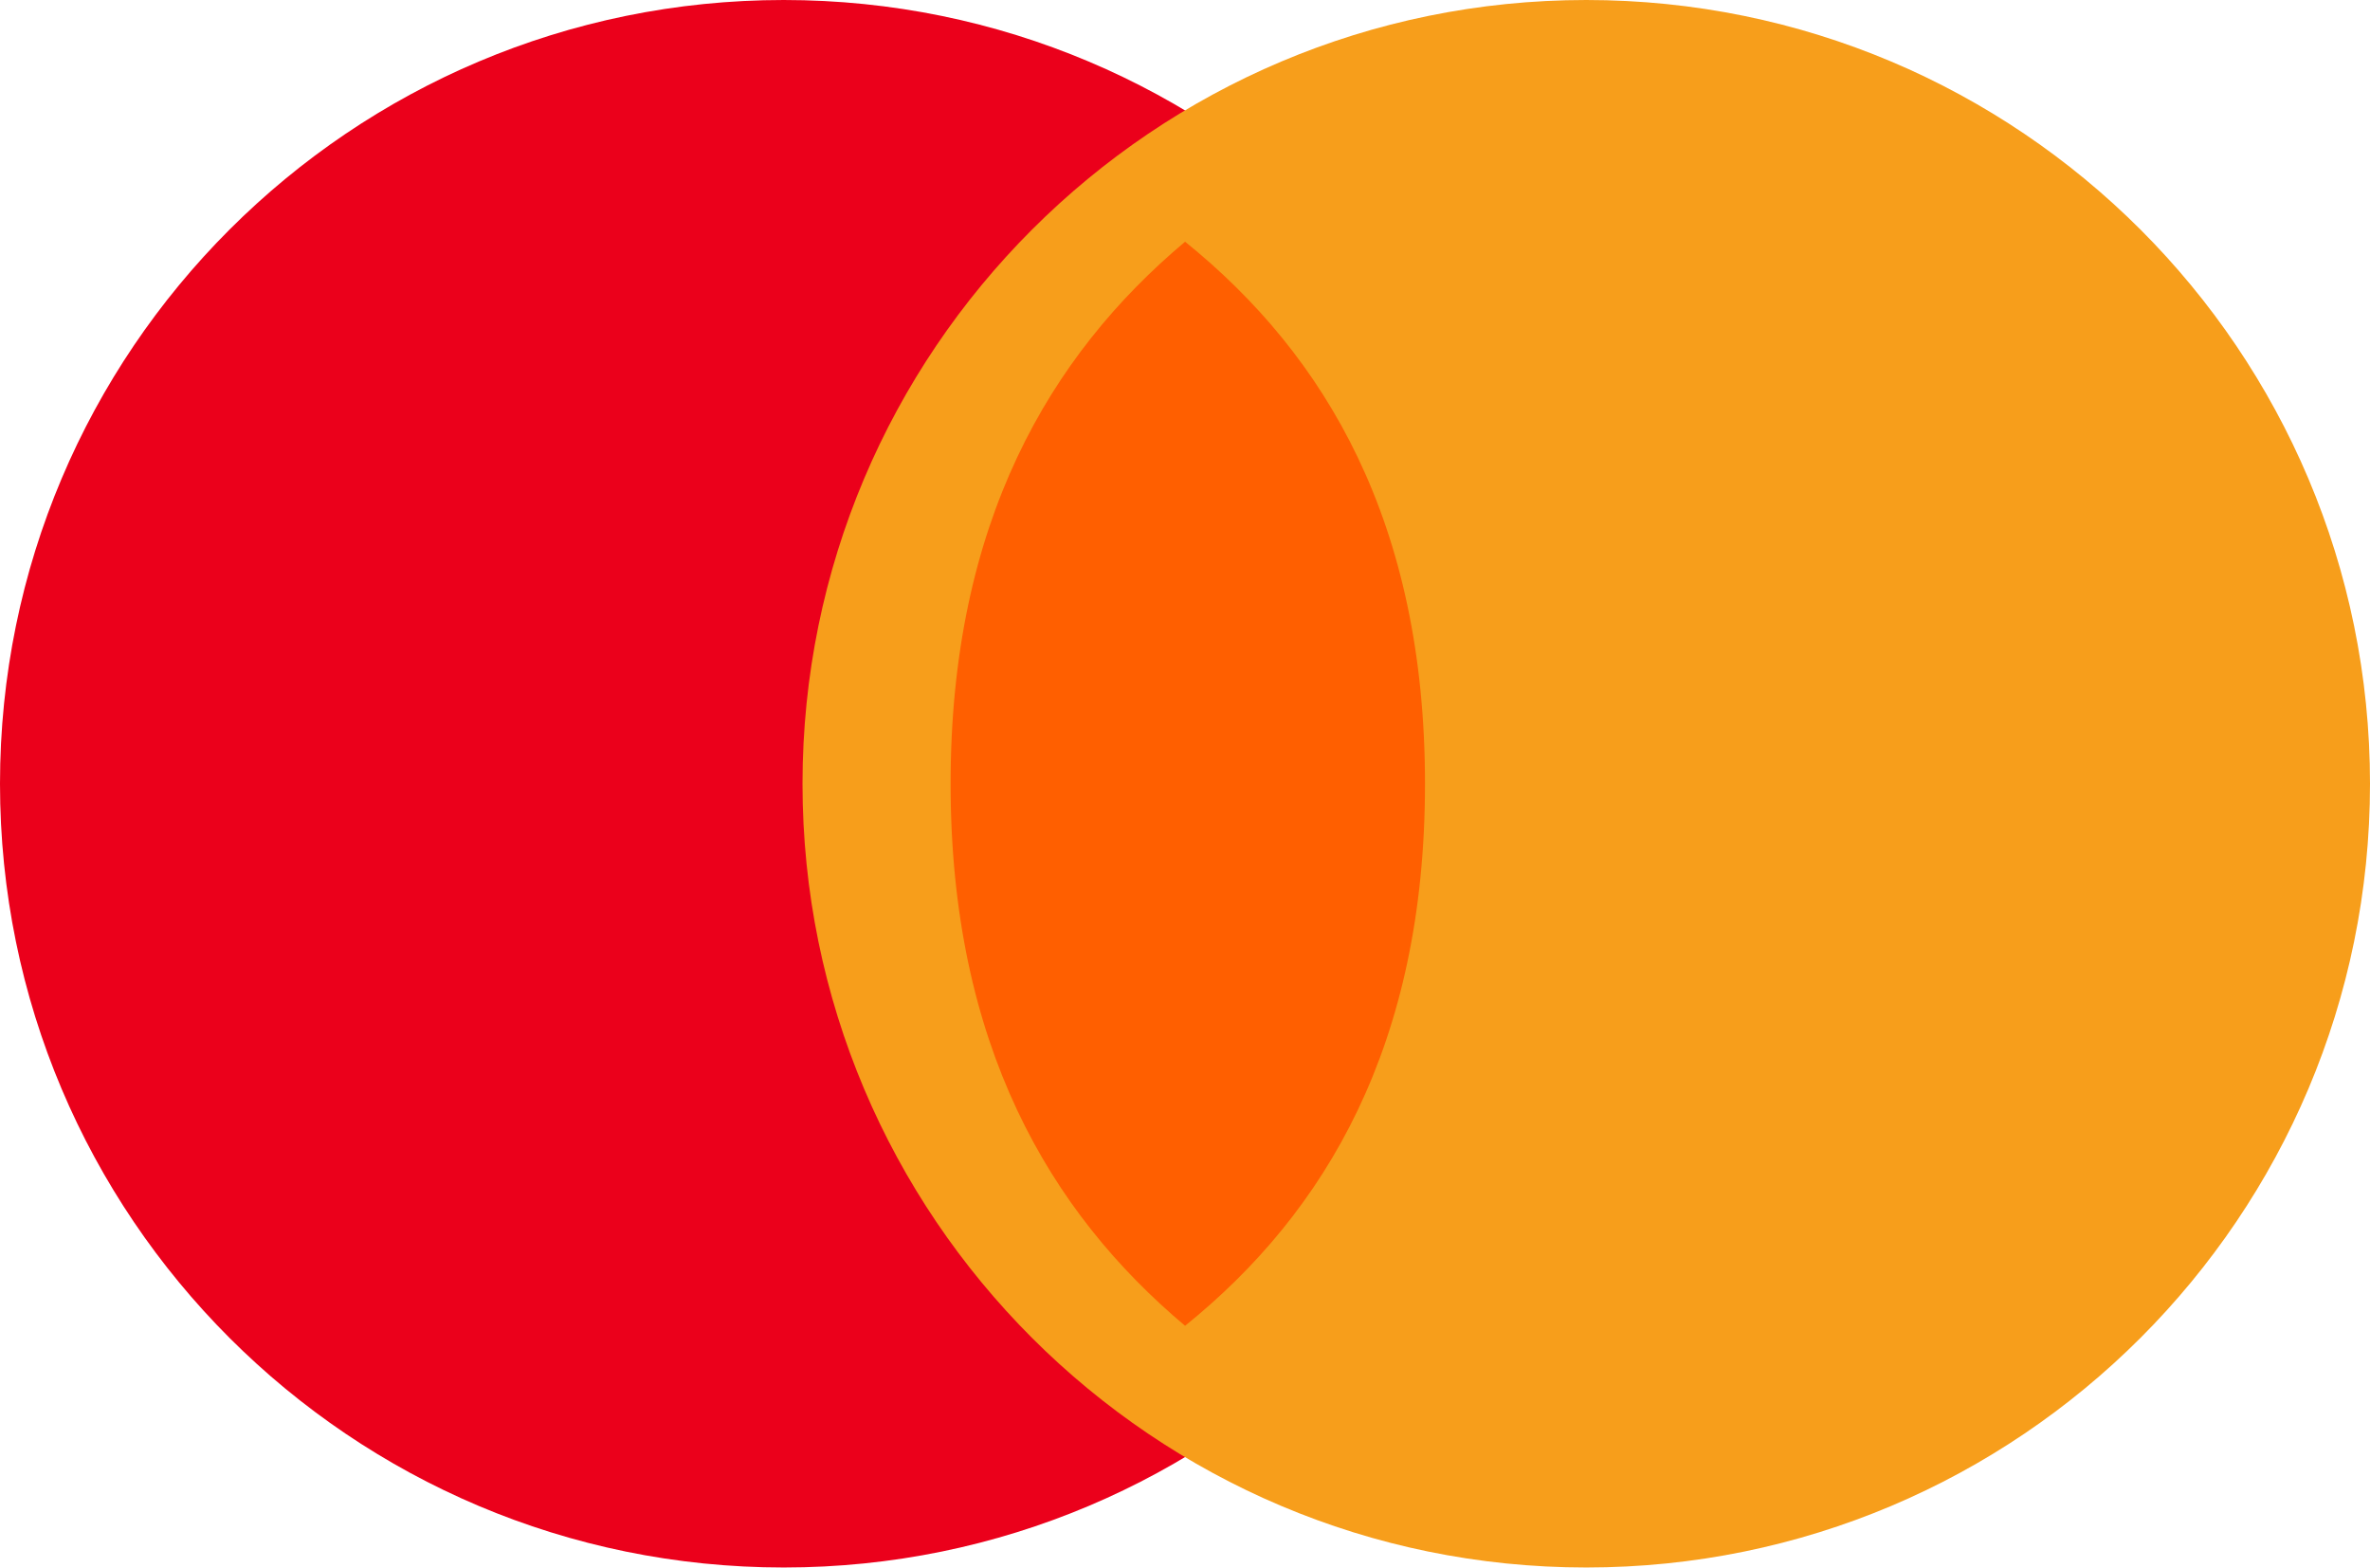
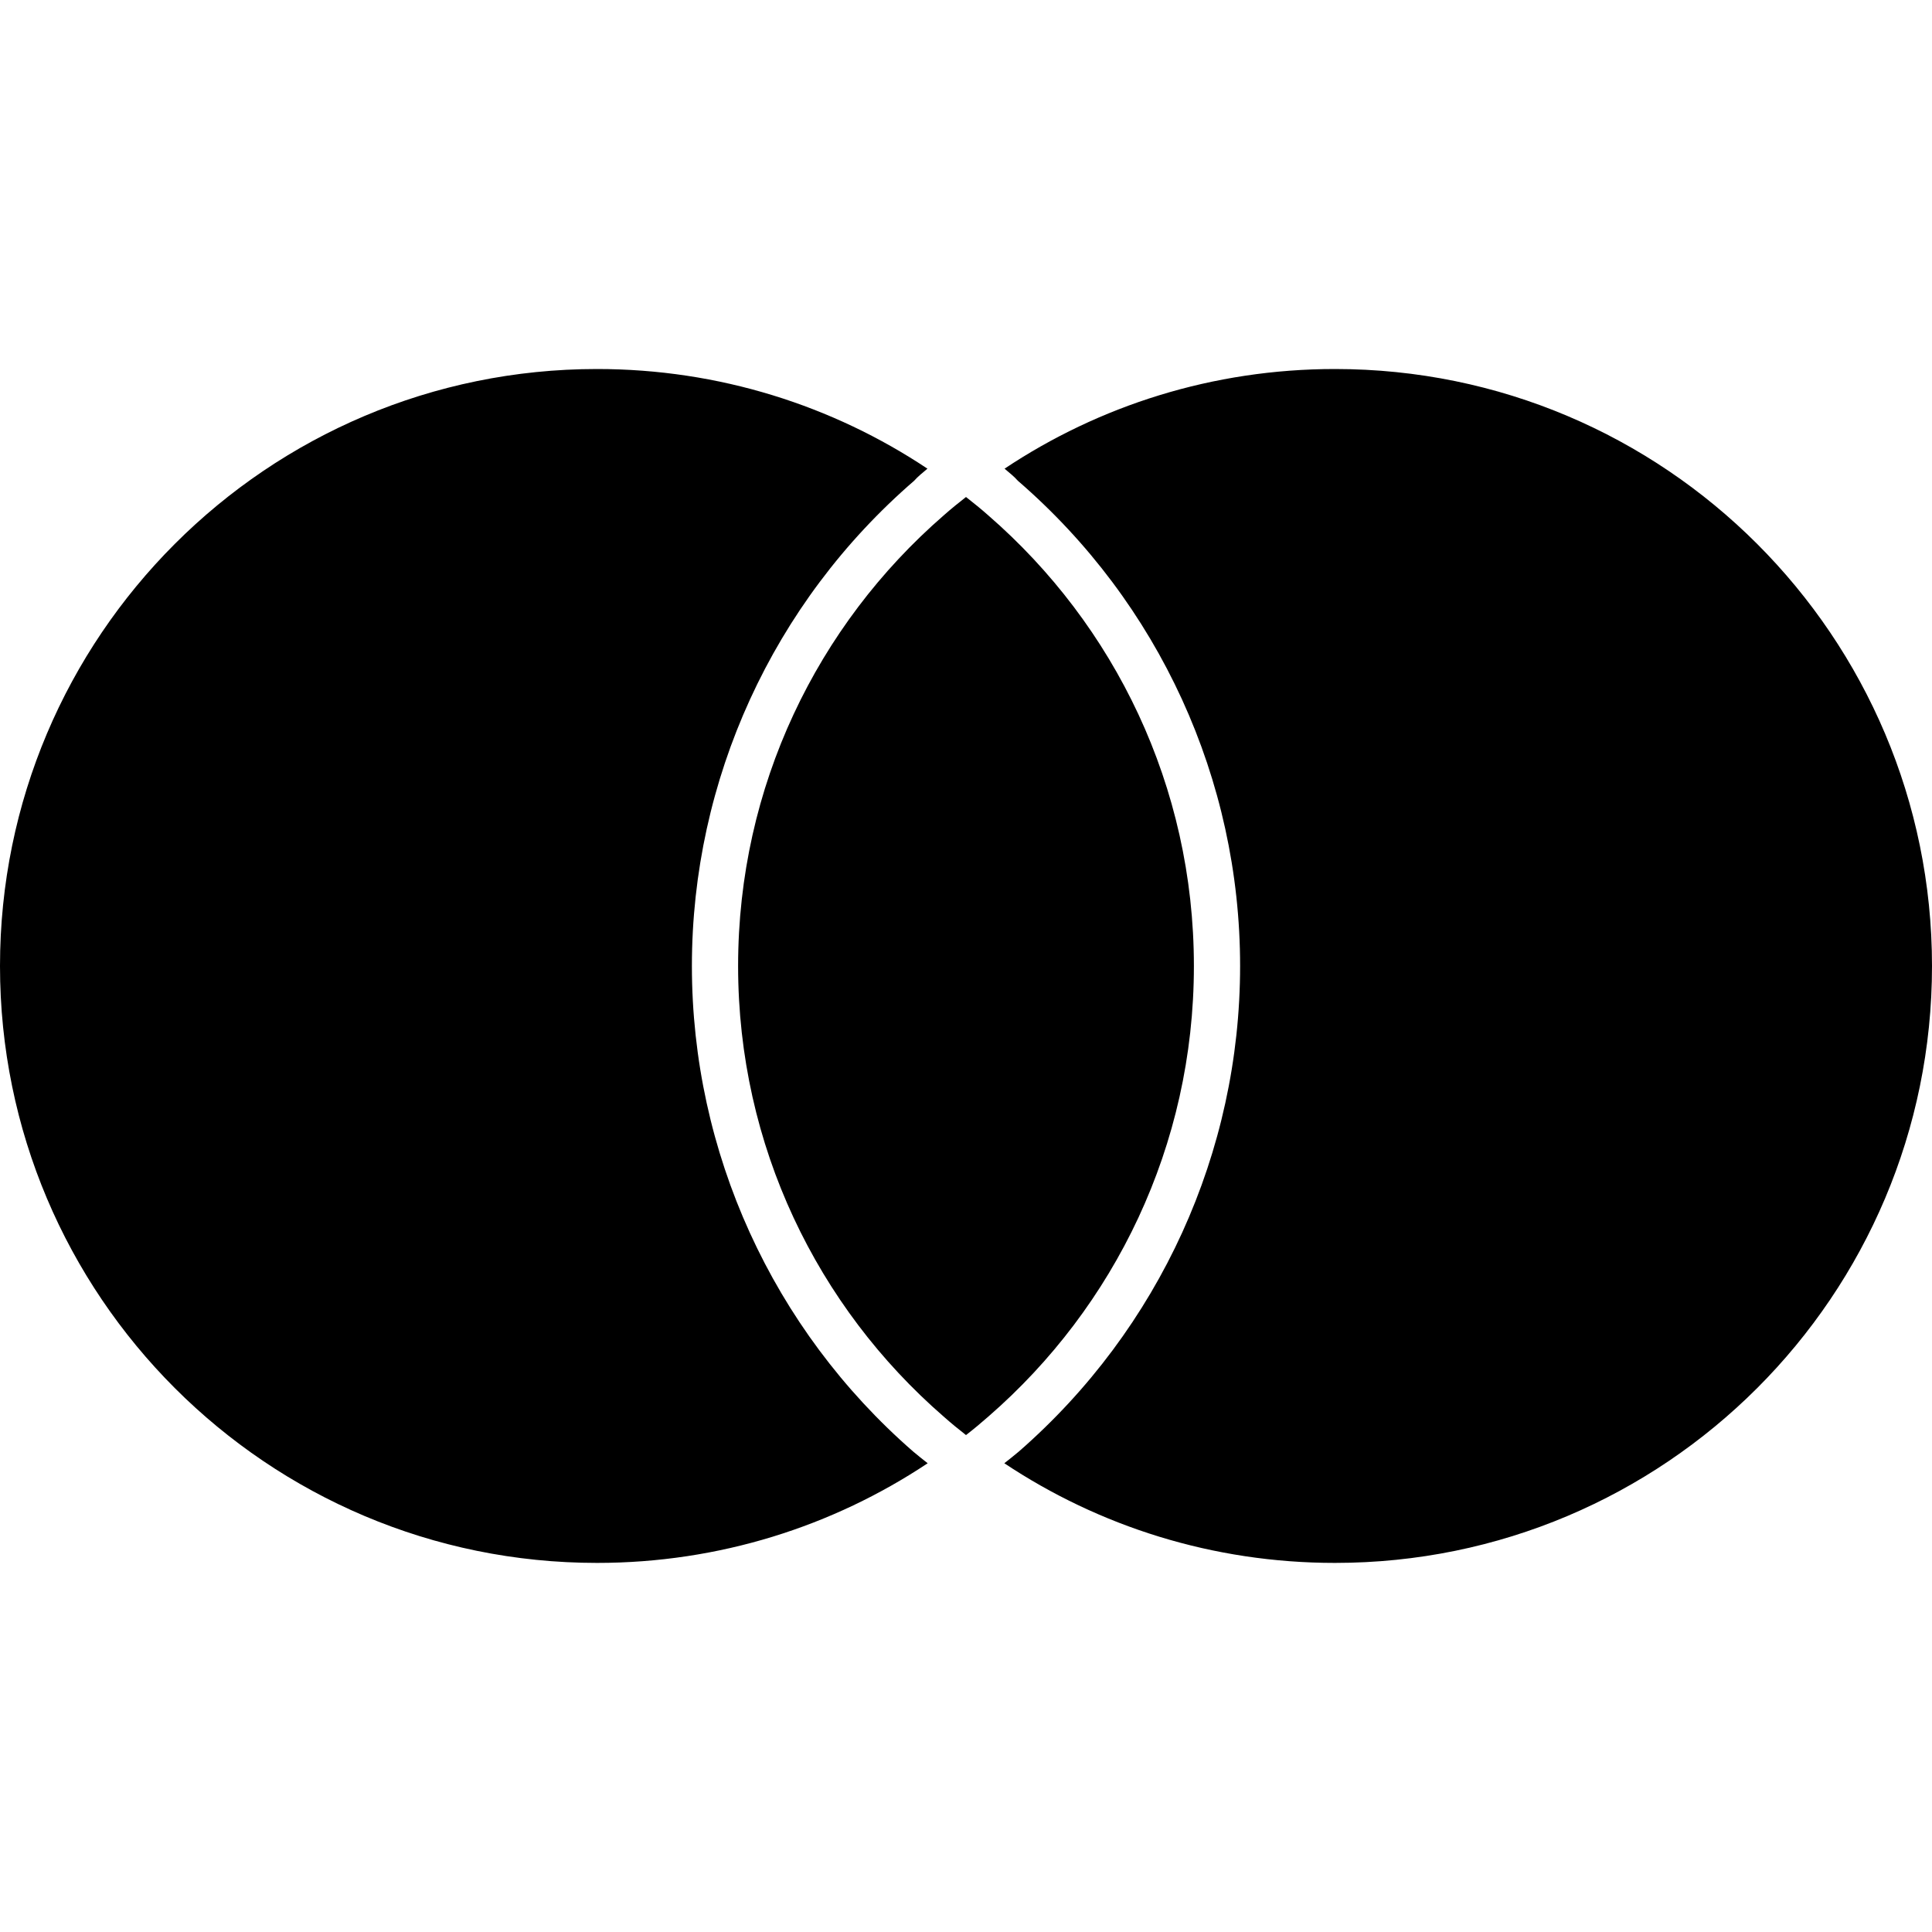
- <svg xmlns="http://www.w3.org/2000/svg" viewBox="0 0 131.39 86.9">
-   <circle cx="43.45" cy="43.45" r="43.45" fill="#eb001b" />
-   <circle cx="87.94" cy="43.45" r="43.45" fill="#f79e1b" />
-   <path d="M65.7 13.4C73.5 19.7 79 28.98 79 43.45s-5.5 23.75-13.3 30.05C58.2 67.2 52.7 57.92 52.7 43.45s5.5-23.75 13-30.05z" fill="#ff5f00" />
+ <svg xmlns="http://www.w3.org/2000/svg" viewBox="0 0 24 24" fill="currentColor">
+   <path d="M11.343 18.031c.058.049.12.098.181.146-1.177.783-2.59 1.238-4.107 1.238C3.32 19.416 0 16.096 0 12c0-4.095 3.32-7.416 7.416-7.416 1.518 0 2.931.456 4.105 1.238-.06.051-.12.098-.165.15C9.6 7.489 8.595 9.688 8.595 12c0 2.311 1.001 4.51 2.748 6.031zm5.241-13.447c-1.52 0-2.931.456-4.105 1.238.06.051.12.098.165.15C14.4 7.489 15.405 9.688 15.405 12c0 2.31-1.001 4.507-2.748 6.031-.058.049-.12.098-.181.146 1.177.783 2.588 1.238 4.107 1.238C20.68 19.416 24 16.096 24 12c0-4.094-3.32-7.416-7.416-7.416zM12 6.174c-.096.075-.189.15-.28.231C10.156 7.764 9.169 9.765 9.169 12c0 2.236.987 4.236 2.551 5.595.09.08.185.158.28.232.096-.074.189-.152.28-.232 1.563-1.359 2.551-3.359 2.551-5.595 0-2.235-.987-4.236-2.551-5.595-.09-.08-.184-.156-.28-.231z" />
</svg>
